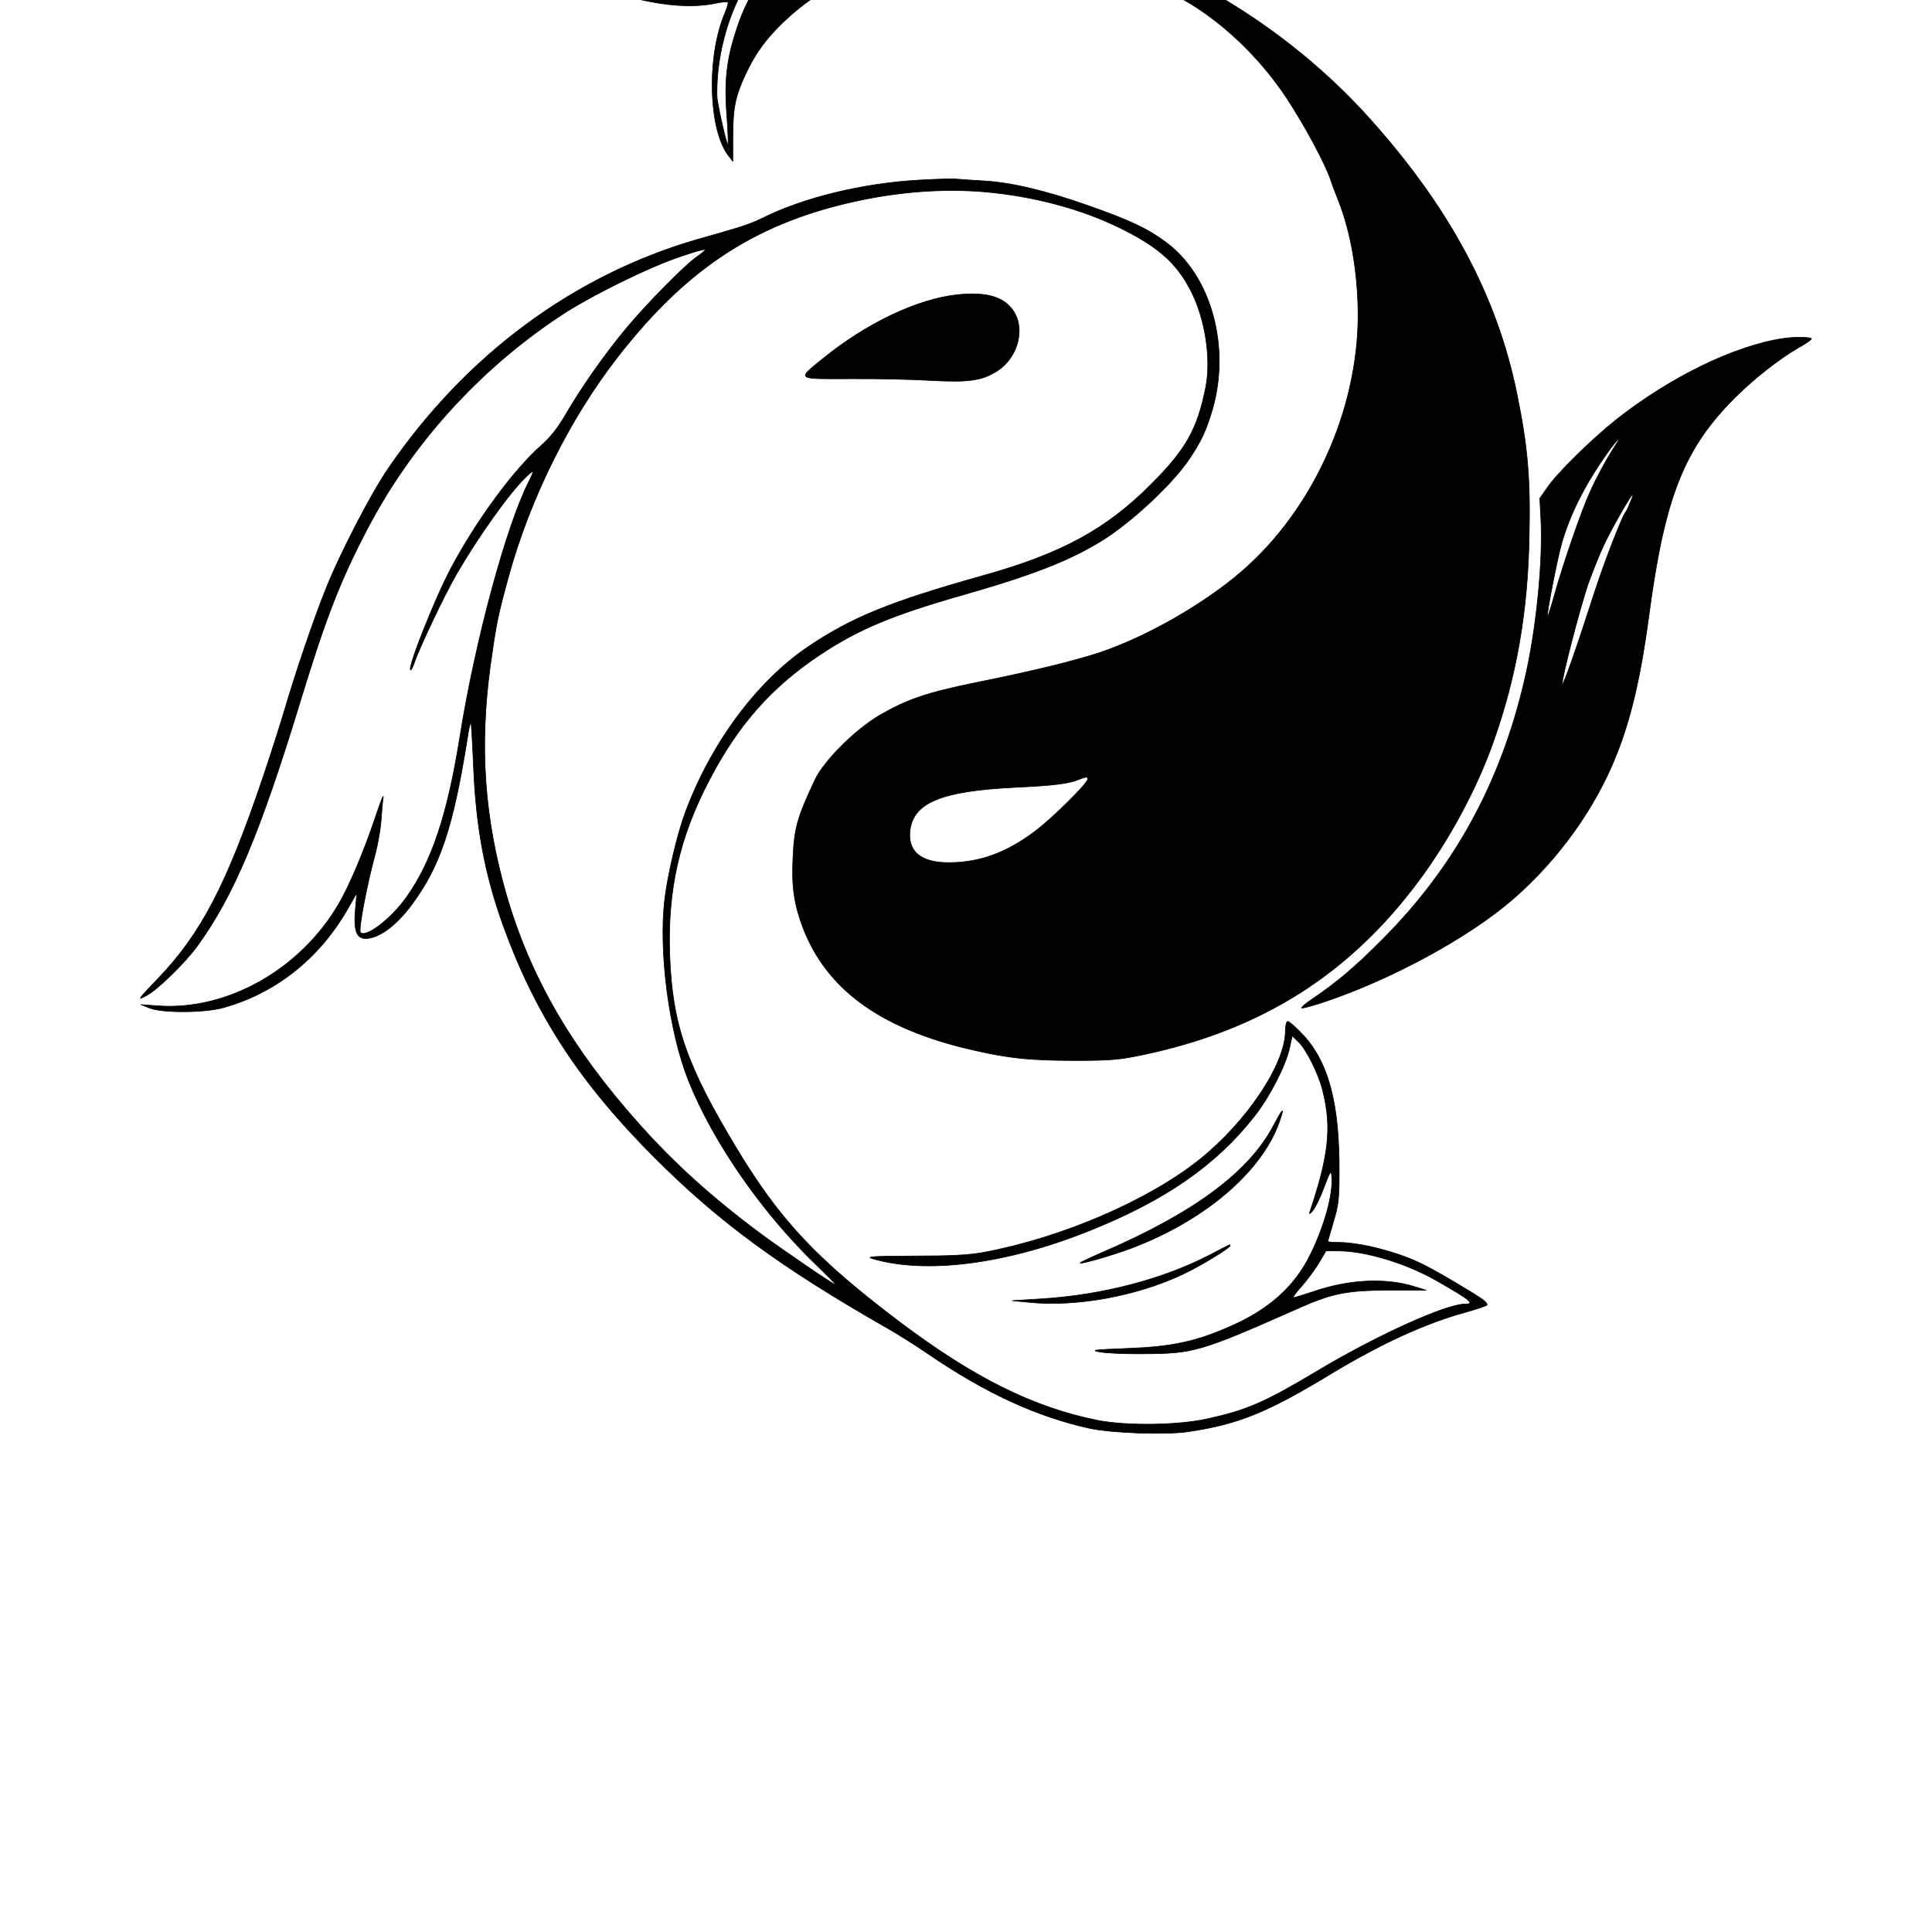
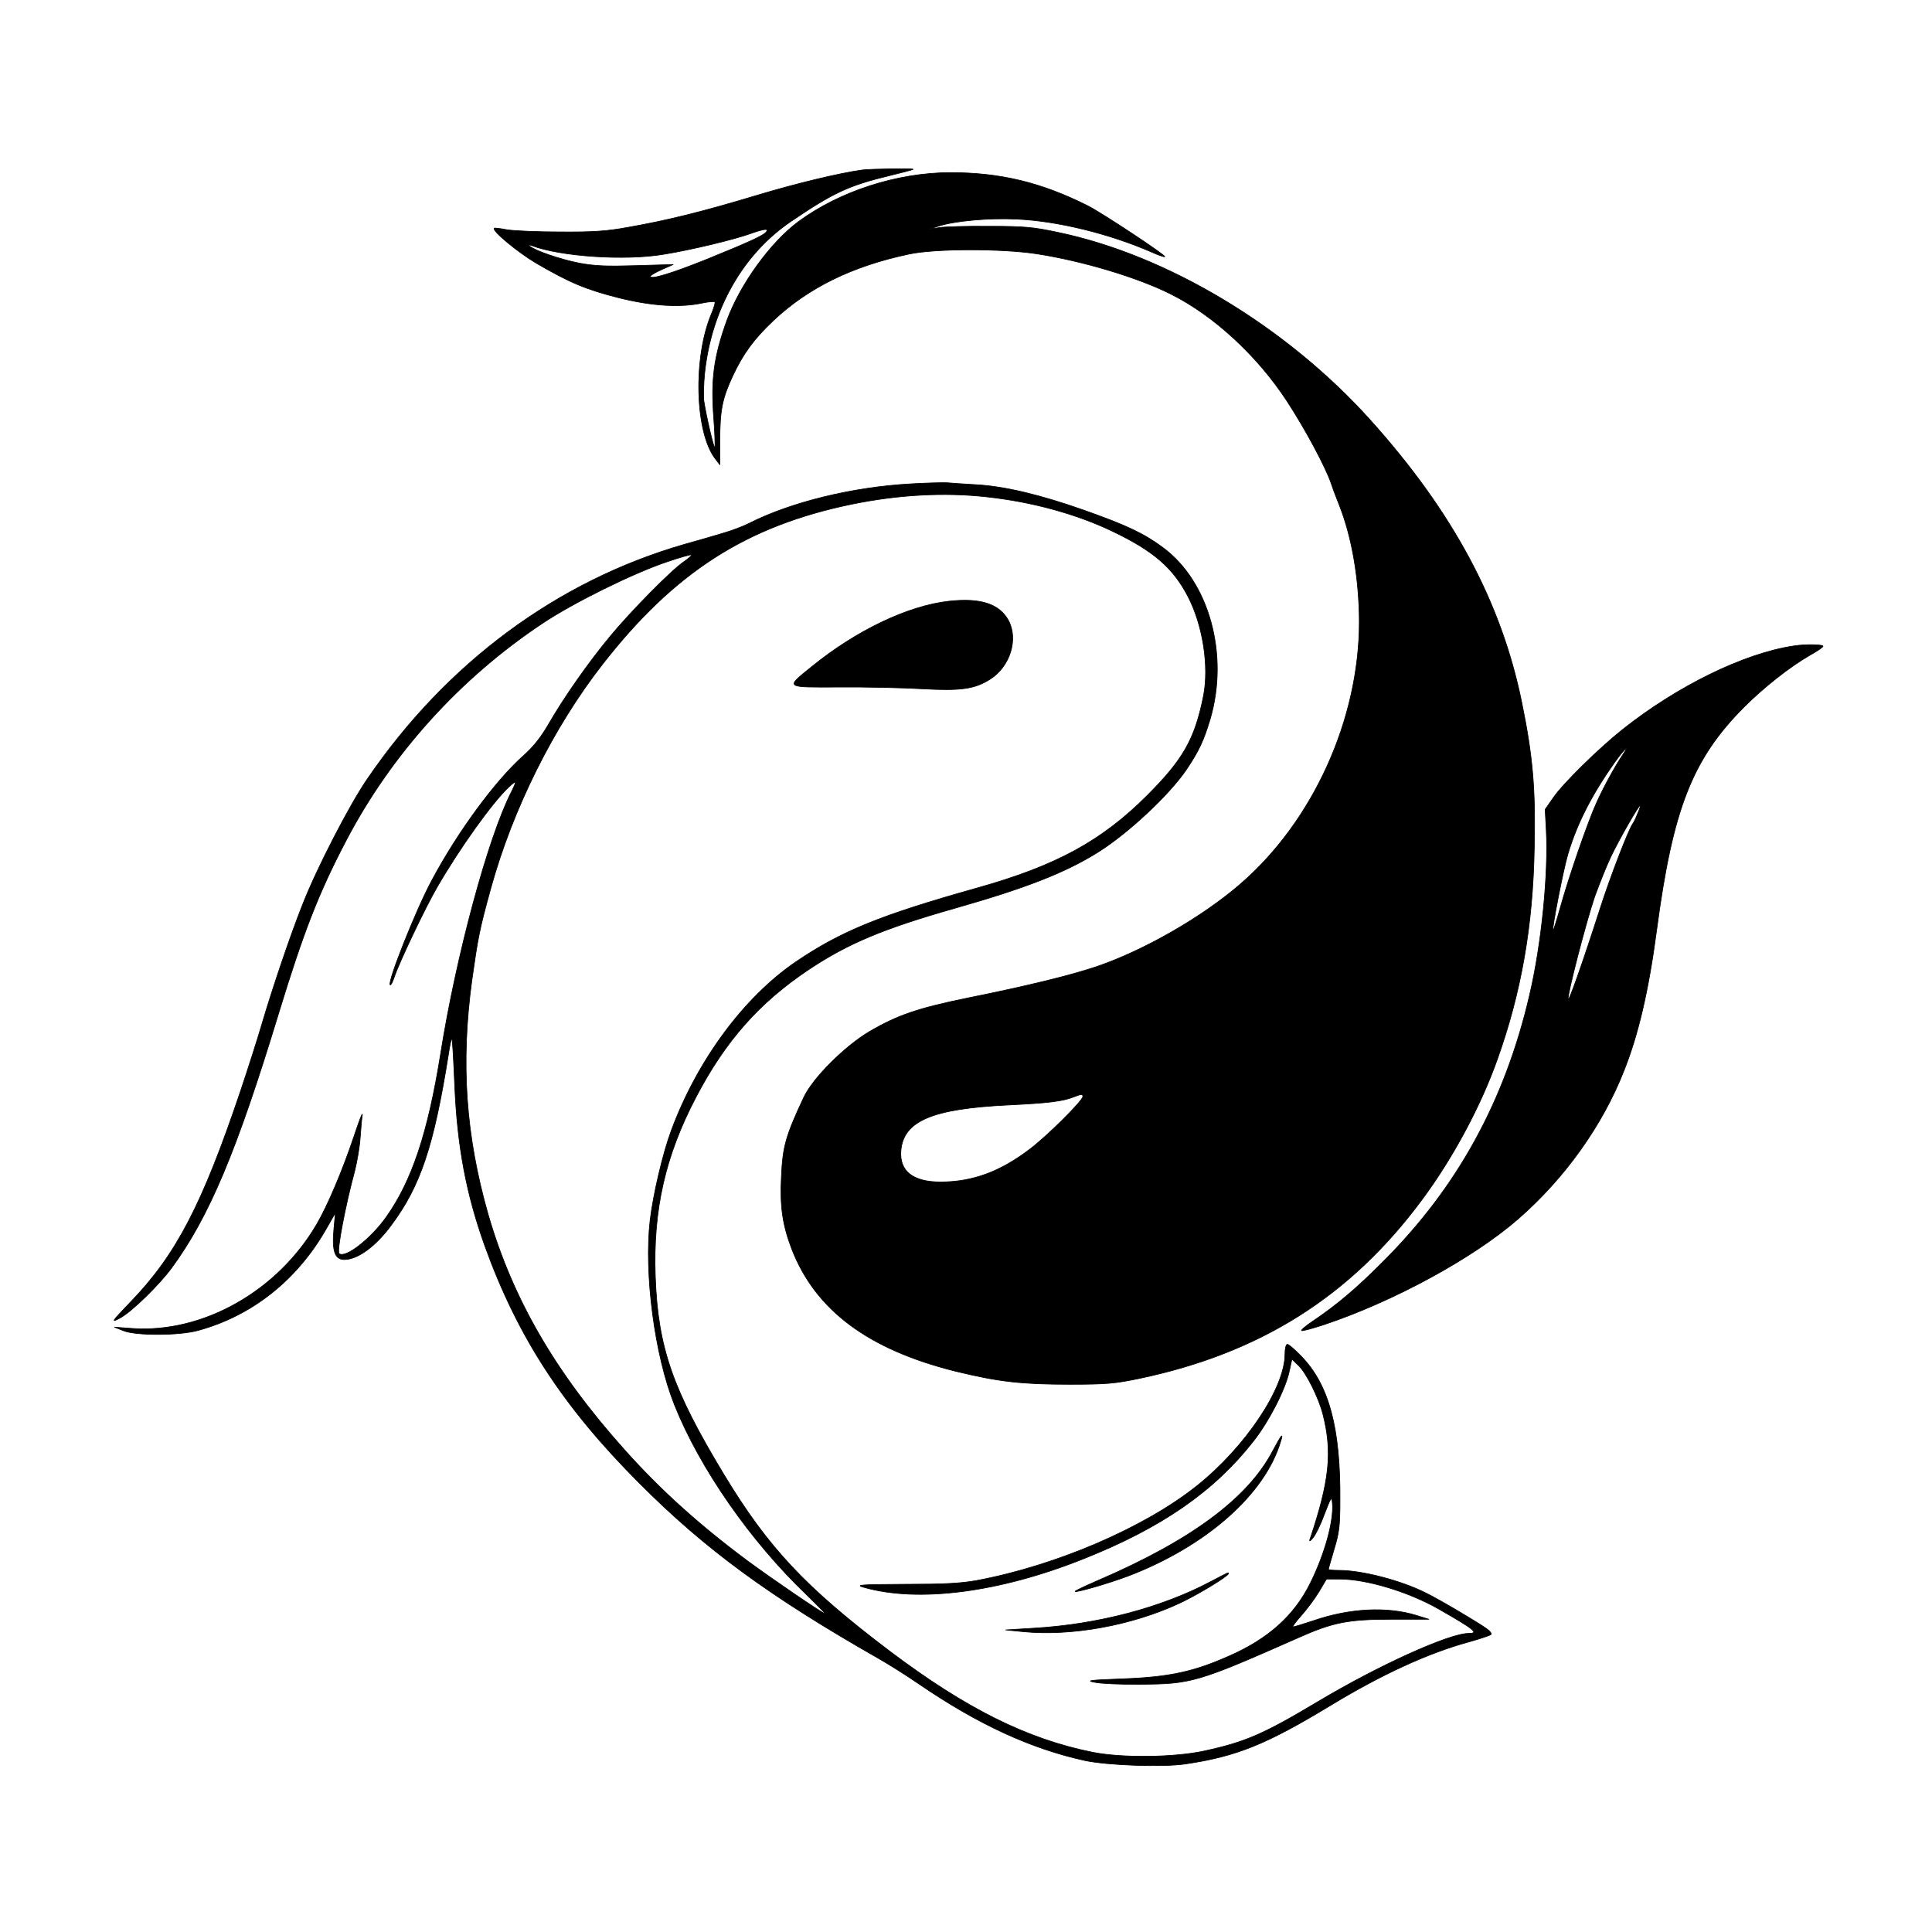
<svg xmlns="http://www.w3.org/2000/svg" viewBox="0 0 1200 1200" width="1200" height="1200" preserveAspectRatio="xMidYMid meet">
  <g fill-rule="evenodd" fill="#000000" stroke="#000000" stroke-width="3" stroke-linejoin="round" stroke-linecap="round">
-     <g transform="translate(62, -271) scale(1.32)">
+     <g transform="translate(45, -91) scale(1.35)">
      <g transform="translate(0,1224) scale(0.1,-0.1) translate(-21.33406,980.8692)">
        <path d="M3655 9803 c-107 -15 -300 -61 -489 -118 -249 -75 -412 -115 -589 -146 -98 -18 -159 -22 -312 -21 -104 0 -215 5 -245 10 -30 6 -57 9 -58 7 -12 -11 109 -111 192 -160 156 -91 231 -122 381 -160 152 -38 282 -46 385 -24 28 6 54 8 57 5 3 -3 -4 -27 -15 -53 -86 -202 -77 -549 18 -670 l20 -26 0 110 c0 141 11 195 59 298 48 103 98 171 187 255 161 152 364 251 624 306 119 26 430 26 590 1 212 -33 464 -109 615 -185 198 -99 398 -284 534 -492 85 -130 178 -304 204 -380 8 -25 25 -69 37 -99 59 -150 91 -340 92 -536 0 -449 -212 -918 -548 -1208 -178 -154 -450 -309 -669 -382 -122 -40 -314 -87 -577 -140 -236 -48 -329 -80 -458 -155 -114 -67 -262 -214 -304 -304 -83 -177 -97 -226 -103 -367 -7 -136 6 -221 48 -331 109 -281 352 -462 754 -562 197 -48 302 -60 525 -60 171 0 210 4 320 27 557 117 972 379 1300 822 142 191 272 433 348 649 109 306 163 613 169 971 6 273 -7 421 -58 670 -94 460 -318 877 -697 1298 -386 429 -933 758 -1437 863 -113 24 -154 28 -315 28 -102 1 -205 -2 -230 -6 l-45 -7 42 14 c75 24 230 38 357 32 190 -8 431 -68 623 -152 31 -14 58 -23 60 -21 6 6 -290 202 -354 234 -215 108 -403 153 -634 153 -245 -1 -508 -86 -698 -226 -128 -95 -268 -288 -329 -455 -60 -167 -74 -272 -60 -451 5 -66 7 -126 5 -132 -4 -12 -41 148 -51 216 -2 20 -1 77 4 125 31 294 176 549 398 699 193 131 265 165 452 210 58 14 107 27 109 29 5 5 -194 2 -234 -3z m-440 -283 c-10 -17 -76 -47 -270 -126 -169 -68 -265 -97 -265 -80 0 4 24 18 53 31 l52 23 -170 -5 c-135 -4 -188 -2 -260 11 -88 17 -210 59 -230 79 -7 7 -4 7 10 2 132 -50 428 -70 606 -40 125 20 324 68 399 95 62 22 84 25 75 10z m1455 -3980 c0 -19 -164 -182 -245 -243 -137 -104 -264 -150 -410 -150 -127 0 -190 50 -182 145 12 136 144 192 492 209 185 9 254 17 305 38 33 13 40 13 40 1z" />
        <path d="M3880 8359 c-271 -15 -552 -84 -746 -182 -27 -14 -81 -34 -119 -45 -39 -12 -119 -35 -180 -52 -585 -169 -1093 -546 -1457 -1079 -82 -119 -234 -414 -297 -576 -56 -140 -139 -386 -186 -545 -20 -69 -66 -213 -102 -320 -175 -518 -294 -747 -503 -964 -90 -94 -93 -98 -50 -75 53 28 179 151 238 231 172 235 298 534 491 1168 115 377 185 557 312 799 208 397 523 746 904 999 139 93 414 229 568 281 64 22 117 37 117 33 0 -4 -16 -18 -35 -31 -57 -38 -244 -228 -340 -344 -102 -123 -213 -282 -285 -407 -35 -60 -69 -102 -115 -143 -128 -114 -301 -349 -420 -572 -73 -135 -205 -468 -192 -481 3 -3 11 12 18 33 21 65 144 324 199 418 103 178 253 388 329 459 36 34 38 30 12 -22 -107 -209 -254 -753 -326 -1207 -58 -362 -132 -584 -251 -751 -71 -100 -190 -192 -216 -166 -11 11 28 217 72 380 10 40 22 107 25 150 3 42 7 91 10 107 2 17 -15 -28 -39 -100 -52 -155 -121 -318 -171 -403 -180 -308 -524 -502 -849 -479 l-81 6 40 -16 c58 -24 259 -23 345 1 248 68 453 231 587 464 l44 77 -7 -77 c-9 -99 5 -138 48 -138 61 0 144 60 216 158 135 181 196 365 263 785 6 43 14 76 16 73 3 -2 8 -98 13 -213 12 -283 53 -501 139 -741 151 -418 359 -739 712 -1092 302 -303 597 -519 1097 -804 46 -26 132 -80 190 -120 271 -185 512 -296 762 -351 104 -22 355 -31 460 -16 237 35 374 90 675 273 230 139 442 237 628 288 54 15 101 31 105 35 4 3 -4 15 -18 25 -35 26 -213 132 -280 165 -114 58 -295 105 -401 105 -27 0 -49 2 -49 5 0 3 12 44 26 92 23 75 27 108 27 223 3 336 -51 536 -180 667 -28 29 -56 53 -62 53 -6 0 -11 -19 -11 -45 0 -156 -182 -428 -405 -606 -243 -194 -650 -368 -1015 -436 -73 -13 -150 -17 -329 -17 -200 -1 -228 -3 -192 -13 251 -73 625 -25 1011 129 363 144 605 312 786 544 72 92 147 239 164 321 l12 55 30 -29 c36 -34 93 -148 113 -226 44 -175 30 -306 -61 -577 -3 -8 4 -4 15 10 12 14 36 63 53 110 30 78 33 82 36 51 8 -80 -34 -234 -101 -369 -74 -150 -194 -258 -378 -338 -161 -71 -272 -95 -484 -103 -156 -6 -173 -8 -130 -16 28 -6 120 -10 205 -9 240 1 267 9 733 215 157 70 228 84 426 84 l173 0 -58 18 c-134 41 -305 33 -471 -24 -48 -16 -91 -29 -96 -29 -5 0 12 23 37 51 25 28 62 77 82 110 l35 59 62 0 c125 -1 314 -58 455 -138 166 -95 186 -112 137 -112 -89 0 -414 -147 -695 -315 -251 -150 -333 -185 -521 -226 -137 -30 -378 -33 -514 -6 -303 61 -583 201 -932 464 -389 294 -561 477 -765 815 -236 391 -303 583 -315 909 -11 307 45 555 187 826 136 260 291 435 520 588 179 119 340 187 670 281 330 94 509 164 661 259 138 87 326 262 406 380 57 85 79 132 109 232 87 297 -5 632 -218 789 -89 66 -169 103 -364 172 -201 71 -366 110 -495 117 -52 3 -112 7 -134 9 -22 1 -96 -1 -165 -5z m348 -60 c205 -22 411 -78 578 -158 188 -90 278 -167 347 -299 69 -132 99 -322 72 -459 -40 -199 -93 -292 -259 -458 -210 -210 -420 -324 -784 -426 -442 -124 -624 -198 -832 -339 -239 -163 -453 -452 -573 -775 -39 -104 -84 -296 -98 -415 -28 -245 21 -620 112 -848 116 -291 350 -628 608 -874 50 -49 89 -88 86 -88 -10 0 -249 163 -361 246 -219 163 -399 325 -563 509 -319 356 -515 695 -627 1082 -104 364 -127 696 -75 1078 28 197 34 231 87 423 101 366 289 743 515 1032 330 423 661 635 1144 735 213 44 428 56 623 34z" />
        <path d="M4054 7819 c-189 -21 -427 -135 -631 -301 -122 -99 -128 -95 130 -94 122 1 292 -3 377 -8 179 -10 242 -1 313 44 92 58 131 183 85 270 -42 77 -129 105 -274 89z" />
        <path d="M7940 7613 c-228 -34 -534 -184 -785 -383 -111 -88 -277 -251 -321 -316 l-37 -53 5 -93 c11 -203 -22 -531 -77 -763 -113 -485 -331 -882 -670 -1221 -128 -129 -214 -201 -329 -279 -32 -21 -54 -41 -49 -42 6 -2 52 11 104 28 322 108 687 307 893 487 213 186 387 429 486 682 66 166 113 367 150 646 74 558 164 787 402 1026 91 91 209 184 302 238 31 17 58 35 61 41 6 9 -82 11 -135 2z m-785 -499 c-41 -62 -89 -151 -120 -219 -41 -89 -131 -350 -170 -492 -16 -57 -30 -101 -32 -99 -6 6 47 277 68 349 42 142 110 275 216 425 43 60 73 88 38 36z m68 -271 c-8 -21 -18 -42 -23 -48 -19 -26 -104 -246 -150 -390 -84 -261 -144 -429 -147 -418 -6 17 83 359 122 473 21 58 54 141 75 185 40 83 127 235 135 235 2 0 -3 -17 -12 -37z" />
        <path d="M5544 3910 c-114 -218 -374 -411 -801 -595 -62 -27 -111 -50 -109 -52 6 -6 157 38 247 72 357 137 627 375 699 618 14 44 4 32 -36 -43z" />
        <path d="M5252 3305 c-225 -118 -516 -194 -807 -211 l-130 -8 80 -8 c222 -22 503 29 722 132 78 36 223 124 223 135 0 7 6 9 -88 -40z" />
      </g>
    </g>
  </g>
</svg>
